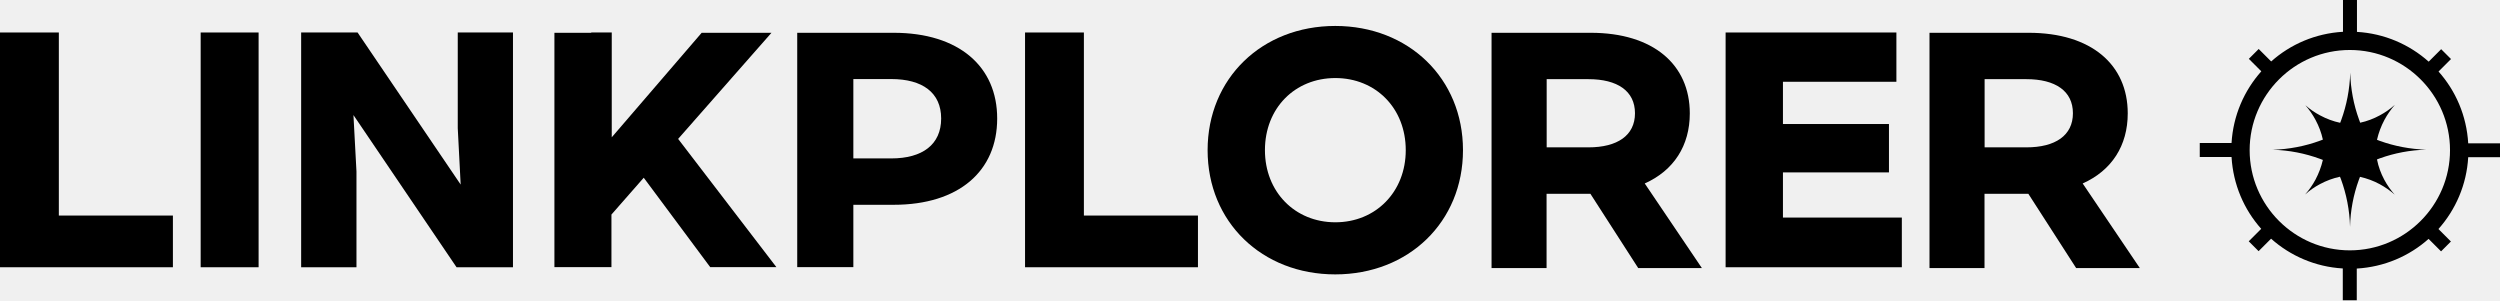
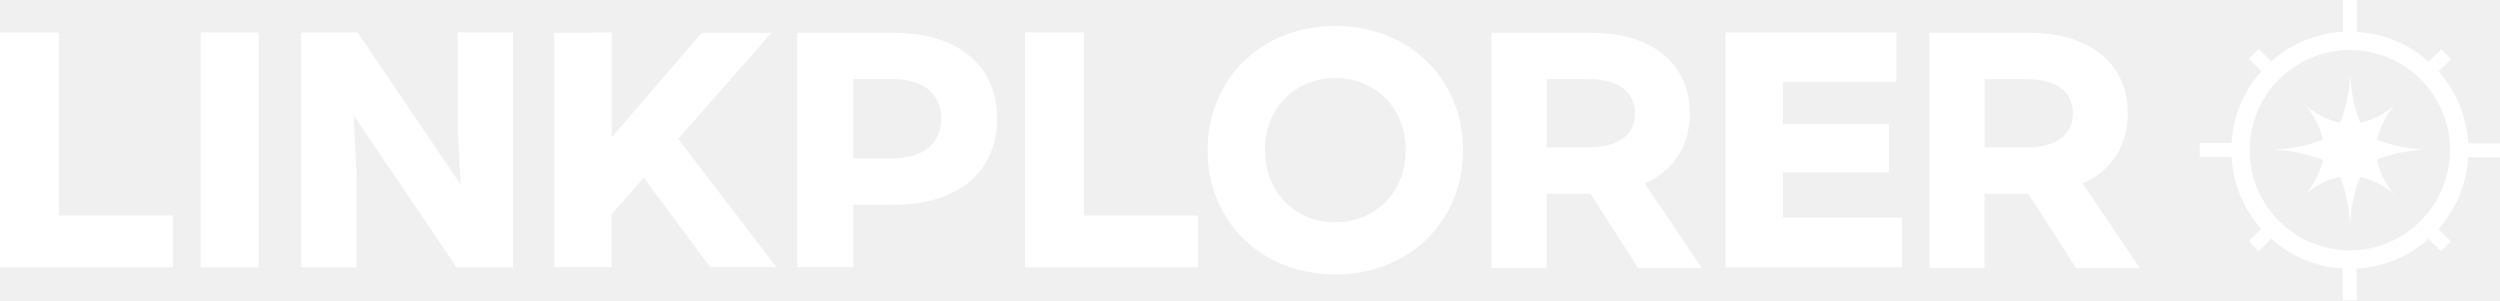
<svg xmlns="http://www.w3.org/2000/svg" version="1.1" id="레이어_1" x="0px" y="0px" viewBox="0 0 248.55 29.86" style="enable-background:new 0 0 248.55 29.86;" xml:space="preserve">
+   <style type="text/css">
+ 	.st0{fill:#FFFFFF;}
+ </style>
  <g>
-     <path d="M248.55,15.64v-1.39h-3.16c-0.16-2.74-1.24-5.22-2.95-7.14l1.24-1.24l-0.98-0.98l-1.24,1.24c-1.92-1.71-4.4-2.8-7.13-2.96   V0h-1.39v3.16c-2.74,0.16-5.22,1.24-7.14,2.95l-1.24-1.24l-0.98,0.98l1.24,1.24c-1.71,1.92-2.8,4.4-2.96,7.13h-3.16v1.39h3.16   c0.16,2.74,1.24,5.22,2.95,7.14l-1.24,1.24l0.98,0.98l1.24-1.24c1.92,1.71,4.4,2.8,7.13,2.96v3.16h1.39V26.7   c2.74-0.16,5.22-1.24,7.14-2.95l1.24,1.24l0.98-0.98l-1.24-1.24c1.71-1.92,2.8-4.4,2.96-7.14H248.55z M233.62,24.89   c-5.49,0-9.96-4.47-9.96-9.96c0-5.49,4.47-9.96,9.96-9.96c5.49,0,9.96,4.47,9.96,9.96C243.58,20.42,239.11,24.89,233.62,24.89" />
-     <path d="M237.04,17.86c0.29,0.54,0.64,1.04,1.04,1.49c-0.45-0.4-0.96-0.75-1.49-1.04c-0.61-0.33-1.26-0.57-1.96-0.73   c-0.04,0.11-0.08,0.21-0.12,0.32c-0.53,1.46-0.83,3.02-0.87,4.65c-0.04-1.66-0.36-3.25-0.9-4.73c-0.03-0.08-0.06-0.17-0.1-0.25   c-0.7,0.15-1.36,0.4-1.98,0.73c-0.54,0.29-1.04,0.63-1.49,1.04c0.4-0.45,0.75-0.95,1.04-1.49c0.32-0.61,0.57-1.26,0.73-1.95   c-0.1-0.04-0.19-0.07-0.29-0.11c-1.48-0.54-3.06-0.86-4.71-0.9c1.65-0.05,3.24-0.36,4.71-0.9c0.1-0.03,0.19-0.07,0.29-0.11   c-0.15-0.69-0.4-1.34-0.72-1.94c-0.28-0.53-0.63-1.03-1.02-1.48c0.45,0.4,0.95,0.74,1.48,1.02c0.61,0.33,1.28,0.58,1.98,0.73   c0.03-0.08,0.07-0.17,0.1-0.26c0.54-1.48,0.85-3.07,0.9-4.73c0.04,1.63,0.34,3.19,0.87,4.65c0.04,0.11,0.08,0.22,0.12,0.33   c0.69-0.15,1.34-0.4,1.95-0.73c0.54-0.29,1.04-0.64,1.5-1.05c-0.4,0.46-0.75,0.96-1.04,1.5c-0.33,0.62-0.58,1.28-0.74,1.98   c0.1,0.04,0.19,0.08,0.29,0.11c1.45,0.52,3,0.82,4.61,0.87c-1.61,0.04-3.16,0.34-4.61,0.86c-0.1,0.03-0.2,0.07-0.29,0.11   C236.46,16.57,236.71,17.24,237.04,17.86" />
-     <polygon points="0,26.57 0,3.23 5.85,3.23 5.85,21.43 17.19,21.43 17.19,26.57  " />
-     <rect x="19.95" y="3.23" width="5.76" height="23.34" />
-     <polygon points="29.94,26.57 29.94,3.23 35.55,3.23 45.8,18.35 45.51,12.74 45.51,3.23 51,3.23 51,26.57 45.39,26.57 35.14,11.44    35.44,17.05 35.44,26.57  " />
-     <polygon points="101.91,26.57 101.91,3.23 107.76,3.23 107.76,21.43 119.1,21.43 119.1,26.57  " />
-     <polygon points="171.56,26.57 171.56,3.23 188.54,3.23 188.54,8.13 177.26,8.13 177.26,12.33 187.8,12.33 187.8,17.14    177.26,17.14 177.26,21.63 189.08,21.63 189.08,26.57  " />
-     <path d="M120.06,14.93c0-7.13,5.4-12.35,12.69-12.35c7.3,0,12.7,5.22,12.7,12.35c0,7.13-5.4,12.35-12.7,12.35   C125.45,27.28,120.06,22.06,120.06,14.93 M139.76,14.93c0-4.18-2.99-7.17-7-7.17c-4.02,0-7,2.99-7,7.17c0,4.15,2.99,7.17,7,7.17   C136.77,22.1,139.76,19.08,139.76,14.93" />
-     <polygon points="76.7,3.26 69.76,3.26 60.82,13.65 60.82,3.23 58.78,3.23 58.78,3.26 55.12,3.26 55.12,26.56 60.79,26.56    60.79,21.33 64,17.67 70.61,26.56 77.19,26.56 67.42,13.81  " />
-     <path d="M88.85,3.26h-9.59v23.3h5.58v-6.2h4.01c6.5,0,10.29-3.37,10.29-8.57C99.15,6.63,95.35,3.26,88.85,3.26 M88.61,15.75h-3.77   V7.86h3.77c3.09,0,4.96,1.34,4.96,3.92C93.57,14.38,91.7,15.75,88.61,15.75" />
-     <path d="M162.87,26.65l-4.75-7.38h-4.36v7.38h-5.47V3.26h9.86c6.22,0,9.85,3.16,9.85,8.01c0,3.21-1.59,5.68-4.48,6.97l5.68,8.41   H162.87z M153.77,14.65h4.15c2.88,0,4.63-1.18,4.63-3.39c0-2.21-1.74-3.39-4.63-3.39h-4.15V14.65z" />
-     <path d="M206.41,26.65l-4.75-7.38h-4.36v7.38h-5.47V3.26h9.86c6.22,0,9.85,3.16,9.85,8.01c0,3.21-1.59,5.68-4.48,6.97l5.68,8.41   H206.41z M197.31,14.65h4.15c2.88,0,4.63-1.18,4.63-3.39c0-2.21-1.74-3.39-4.63-3.39h-4.15V14.65z" />
+     <path class="st0" d="M248.55,15.64v-1.39h-3.16c-0.16-2.74-1.24-5.22-2.95-7.14l1.24-1.24l-0.98-0.98l-1.24,1.24   c-1.92-1.71-4.4-2.8-7.13-2.96V0h-1.39v3.16c-2.74,0.16-5.22,1.24-7.14,2.95l-1.24-1.24l-0.98,0.98l1.24,1.24   c-1.71,1.92-2.8,4.4-2.96,7.13h-3.16v1.39h3.16c0.16,2.74,1.24,5.22,2.95,7.14l-1.24,1.24l0.98,0.98l1.24-1.24   c1.92,1.71,4.4,2.8,7.13,2.96v3.16h1.39V26.7c2.74-0.16,5.22-1.24,7.14-2.95l1.24,1.24l0.98-0.98l-1.24-1.24   c1.71-1.92,2.8-4.4,2.96-7.14L248.55,15.64L248.55,15.64z M233.62,24.89c-5.49,0-9.96-4.47-9.96-9.96s4.47-9.96,9.96-9.96   s9.96,4.47,9.96,9.96S239.11,24.89,233.62,24.89" />
+     <path class="st0" d="M237.04,17.86c0.29,0.54,0.64,1.04,1.04,1.49c-0.45-0.4-0.96-0.75-1.49-1.04c-0.61-0.33-1.26-0.57-1.96-0.73   c-0.04,0.11-0.08,0.21-0.12,0.32c-0.53,1.46-0.83,3.02-0.87,4.65c-0.04-1.66-0.36-3.25-0.9-4.73c-0.03-0.08-0.06-0.17-0.1-0.25   c-0.7,0.15-1.36,0.4-1.98,0.73c-0.54,0.29-1.04,0.63-1.49,1.04c0.4-0.45,0.75-0.95,1.04-1.49c0.32-0.61,0.57-1.26,0.73-1.95   c-0.1-0.04-0.19-0.07-0.29-0.11c-1.48-0.54-3.06-0.86-4.71-0.9c1.65-0.05,3.24-0.36,4.71-0.9c0.1-0.03,0.19-0.07,0.29-0.11   c-0.15-0.69-0.4-1.34-0.72-1.94c-0.28-0.53-0.63-1.03-1.02-1.48c0.45,0.4,0.95,0.74,1.48,1.02c0.61,0.33,1.28,0.58,1.98,0.73   c0.03-0.08,0.07-0.17,0.1-0.26c0.54-1.48,0.85-3.07,0.9-4.73c0.04,1.63,0.34,3.19,0.87,4.65c0.04,0.11,0.08,0.22,0.12,0.33   c0.69-0.15,1.34-0.4,1.95-0.73c0.54-0.29,1.04-0.64,1.5-1.05c-0.4,0.46-0.75,0.96-1.04,1.5c-0.33,0.62-0.58,1.28-0.74,1.98   c0.1,0.04,0.19,0.08,0.29,0.11c1.45,0.52,3,0.82,4.61,0.87c-1.61,0.04-3.16,0.34-4.61,0.86c-0.1,0.03-0.2,0.07-0.29,0.11   C236.46,16.57,236.71,17.24,237.04,17.86" />
+     <polygon class="st0" points="0,26.57 0,3.23 5.85,3.23 5.85,21.43 17.19,21.43 17.19,26.57  " />
+     <rect x="19.95" y="3.23" class="st0" width="5.76" height="23.34" />
+     <polygon class="st0" points="29.94,26.57 29.94,3.23 35.55,3.23 45.8,18.35 45.51,12.74 45.51,3.23 51,3.23 51,26.57 45.39,26.57    35.14,11.44 35.44,17.05 35.44,26.57  " />
+     <polygon class="st0" points="101.91,26.57 101.91,3.23 107.76,3.23 107.76,21.43 119.1,21.43 119.1,26.57  " />
+     <polygon class="st0" points="171.56,26.57 171.56,3.23 188.54,3.23 188.54,8.13 177.26,8.13 177.26,12.33 187.8,12.33 187.8,17.14    177.26,17.14 177.26,21.63 189.08,21.63 189.08,26.57  " />
+     <path class="st0" d="M120.06,14.93c0-7.13,5.4-12.35,12.69-12.35c7.3,0,12.7,5.22,12.7,12.35s-5.4,12.35-12.7,12.35   S120.06,22.06,120.06,14.93 M139.76,14.93c0-4.18-2.99-7.17-7-7.17c-4.02,0-7,2.99-7,7.17c0,4.15,2.99,7.17,7,7.17   C136.77,22.1,139.76,19.08,139.76,14.93" />
+     <polygon class="st0" points="76.7,3.26 69.76,3.26 60.82,13.65 60.82,3.23 58.78,3.23 58.78,3.26 55.12,3.26 55.12,26.56    60.79,26.56 60.79,21.33 64,17.67 70.61,26.56 77.19,26.56 67.42,13.81  " />
+     <path class="st0" d="M88.85,3.26h-9.59v23.3h5.58v-6.2h4.01c6.5,0,10.29-3.37,10.29-8.57C99.15,6.63,95.35,3.26,88.85,3.26    M88.61,15.75h-3.77V7.86h3.77c3.09,0,4.96,1.34,4.96,3.92C93.57,14.38,91.7,15.75,88.61,15.75" />
+     <path class="st0" d="M162.87,26.65l-4.75-7.38h-4.36v7.38h-5.47V3.26h9.86c6.22,0,9.85,3.16,9.85,8.01c0,3.21-1.59,5.68-4.48,6.97   l5.68,8.41H162.87z M153.77,14.65h4.15c2.88,0,4.63-1.18,4.63-3.39s-1.74-3.39-4.63-3.39h-4.15V14.65z" />
+     <path class="st0" d="M206.41,26.65l-4.75-7.38h-4.36v7.38h-5.47V3.26h9.86c6.22,0,9.85,3.16,9.85,8.01c0,3.21-1.59,5.68-4.48,6.97   l5.68,8.41H206.41z M197.31,14.65h4.15c2.88,0,4.63-1.18,4.63-3.39s-1.74-3.39-4.63-3.39h-4.15V14.65z" />
  </g>
</svg>
